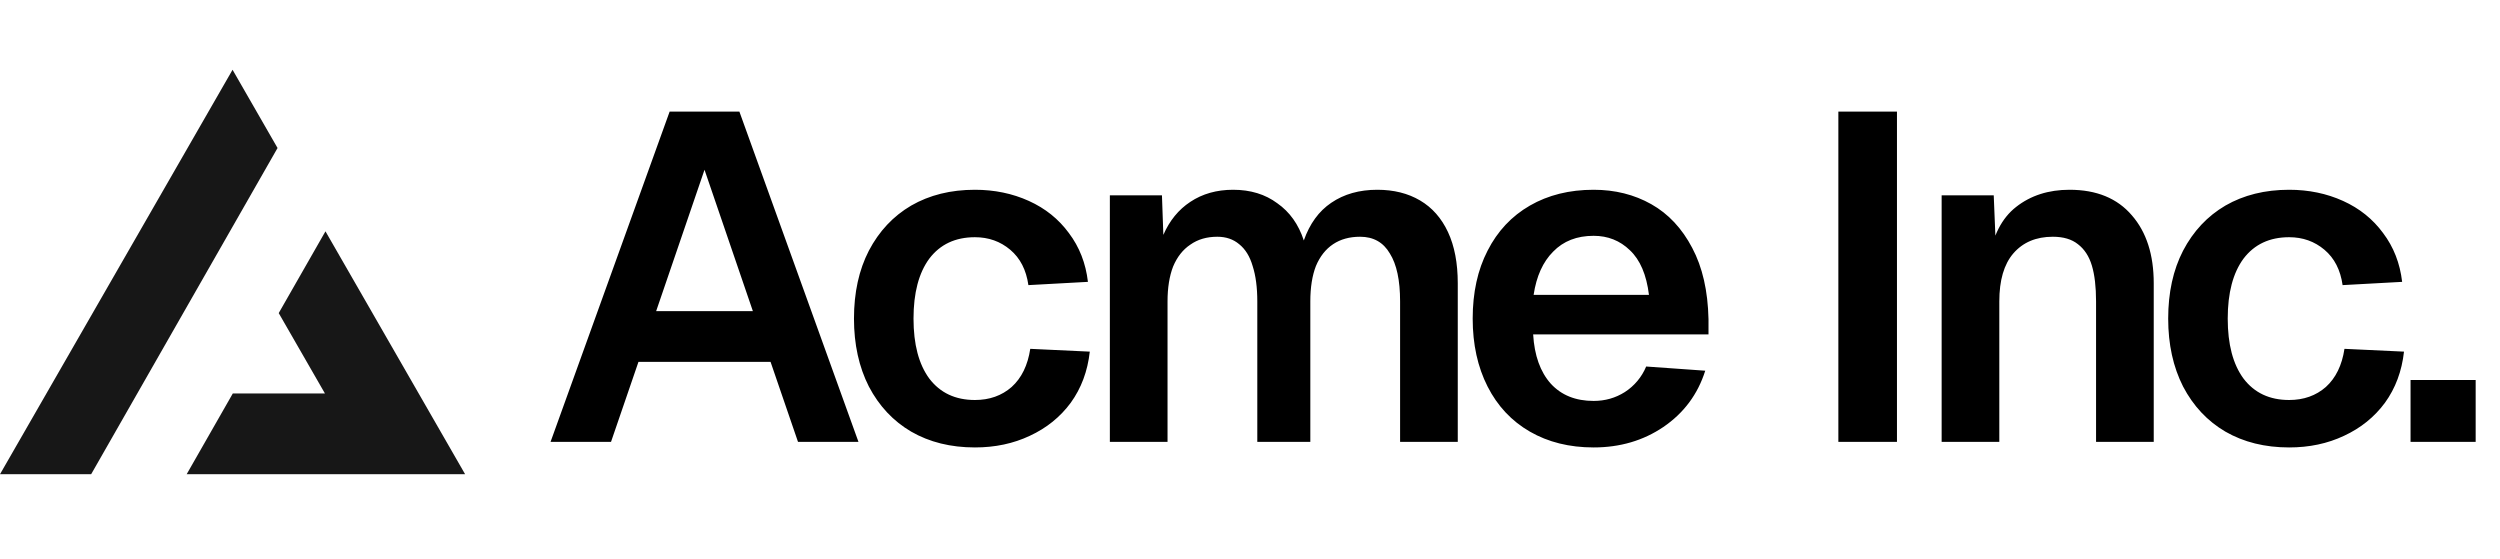
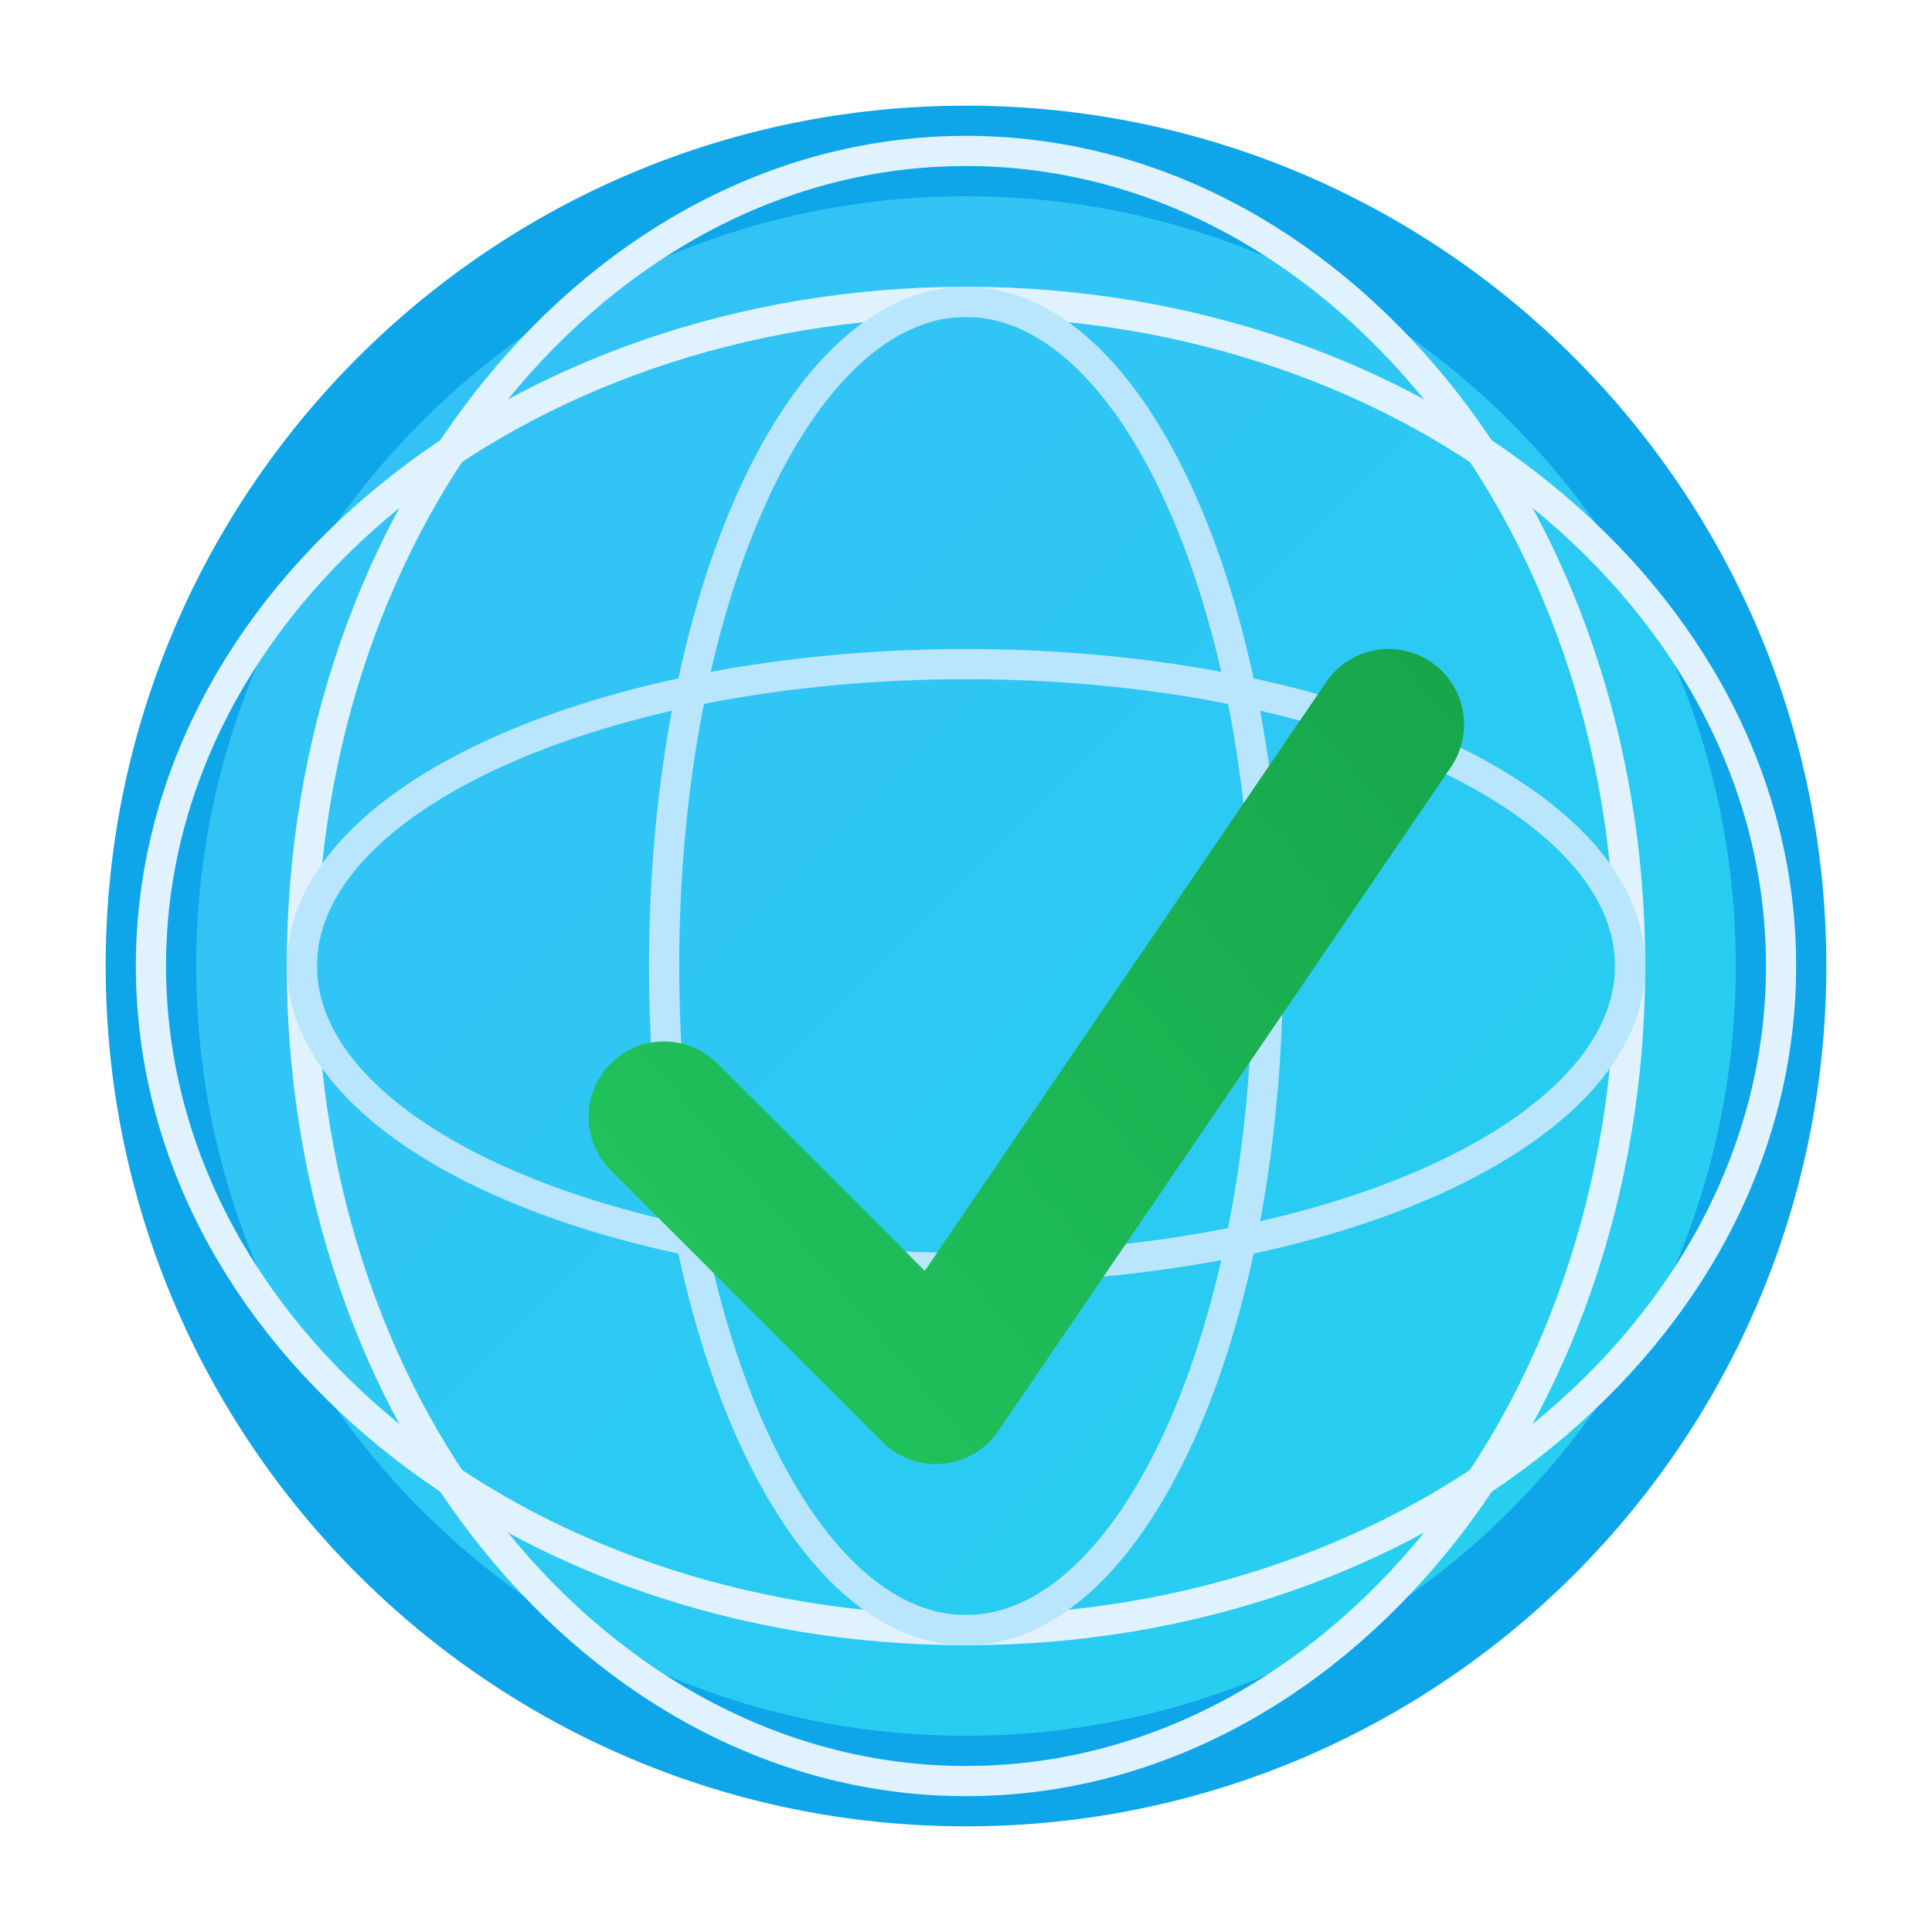
- <svg xmlns="http://www.w3.org/2000/svg" width="215" height="48" fill="none">
-   <path fill="#000" d="M57.588 9.6h6L73.828 38h-5.2l-2.36-6.88h-11.36L52.548 38h-5.2l10.24-28.4Zm7.16 17.16-4.16-12.16-4.16 12.16h8.32Zm23.694-2.24c-.186-1.307-.706-2.32-1.56-3.04-.853-.72-1.866-1.08-3.04-1.08-1.68 0-2.986.613-3.92 1.84-.906 1.227-1.36 2.947-1.36 5.16s.454 3.933 1.36 5.16c.934 1.227 2.24 1.84 3.92 1.84 1.254 0 2.307-.373 3.16-1.12.854-.773 1.387-1.867 1.6-3.28l5.12.24c-.186 1.68-.733 3.147-1.64 4.4-.906 1.227-2.08 2.173-3.52 2.84-1.413.667-2.986 1-4.72 1-2.08 0-3.906-.453-5.48-1.36-1.546-.907-2.76-2.2-3.64-3.88-.853-1.68-1.28-3.627-1.28-5.84 0-2.24.427-4.187 1.28-5.84.88-1.68 2.094-2.973 3.64-3.88 1.574-.907 3.4-1.36 5.48-1.36 1.68 0 3.227.32 4.64.96 1.414.64 2.56 1.56 3.44 2.76.907 1.2 1.454 2.6 1.64 4.2l-5.12.28Zm11.486-7.72.12 3.4c.534-1.227 1.307-2.173 2.32-2.84 1.04-.693 2.267-1.04 3.68-1.04 1.494 0 2.76.387 3.8 1.16 1.067.747 1.827 1.813 2.28 3.2.507-1.44 1.294-2.52 2.36-3.24 1.094-.747 2.414-1.12 3.96-1.12 1.414 0 2.64.307 3.68.92s1.84 1.52 2.4 2.72c.56 1.2.84 2.667.84 4.4V38h-4.96V25.92c0-1.813-.293-3.187-.88-4.12-.56-.96-1.413-1.44-2.56-1.44-.906 0-1.68.213-2.32.64-.64.427-1.133 1.053-1.48 1.88-.32.827-.48 1.84-.48 3.04V38h-4.56V25.92c0-1.2-.133-2.213-.4-3.04-.24-.827-.626-1.453-1.16-1.88-.506-.427-1.133-.64-1.88-.64-.906 0-1.68.227-2.32.68-.64.427-1.133 1.053-1.48 1.88-.32.827-.48 1.827-.48 3V38h-4.96V16.8h4.48Zm26.723 10.6c0-2.24.427-4.187 1.28-5.84.854-1.68 2.067-2.973 3.64-3.88 1.574-.907 3.4-1.36 5.48-1.36 1.84 0 3.494.413 4.96 1.24 1.467.827 2.64 2.08 3.52 3.76.88 1.653 1.347 3.693 1.4 6.12v1.32h-15.08c.107 1.813.614 3.227 1.52 4.24.907.987 2.134 1.48 3.68 1.48.987 0 1.88-.253 2.68-.76a4.803 4.803 0 0 0 1.84-2.2l5.08.36c-.64 2.027-1.84 3.64-3.6 4.84-1.733 1.173-3.733 1.76-6 1.76-2.08 0-3.906-.453-5.48-1.36-1.573-.907-2.786-2.2-3.64-3.88-.853-1.68-1.28-3.627-1.28-5.84Zm15.16-2.04c-.213-1.733-.76-3.013-1.64-3.84-.853-.827-1.893-1.24-3.12-1.24-1.44 0-2.6.453-3.48 1.36-.88.88-1.44 2.12-1.68 3.72h9.92ZM163.139 9.6V38h-5.04V9.6h5.04Zm8.322 7.2.24 5.88-.64-.36c.32-2.053 1.094-3.56 2.32-4.52 1.254-.987 2.787-1.48 4.6-1.48 2.32 0 4.107.733 5.36 2.2 1.254 1.44 1.88 3.387 1.88 5.84V38h-4.96V25.92c0-1.253-.12-2.28-.36-3.08-.24-.8-.64-1.413-1.2-1.84-.533-.427-1.253-.64-2.16-.64-1.44 0-2.573.48-3.4 1.44-.8.933-1.2 2.307-1.2 4.12V38h-4.96V16.8h4.48Zm30.003 7.72c-.186-1.307-.706-2.32-1.56-3.04-.853-.72-1.866-1.08-3.04-1.08-1.68 0-2.986.613-3.92 1.84-.906 1.227-1.36 2.947-1.36 5.16s.454 3.933 1.36 5.16c.934 1.227 2.24 1.84 3.92 1.84 1.254 0 2.307-.373 3.16-1.12.854-.773 1.387-1.867 1.6-3.28l5.12.24c-.186 1.68-.733 3.147-1.64 4.4-.906 1.227-2.08 2.173-3.52 2.84-1.413.667-2.986 1-4.72 1-2.08 0-3.906-.453-5.48-1.36-1.546-.907-2.76-2.2-3.64-3.88-.853-1.68-1.28-3.627-1.28-5.84 0-2.24.427-4.187 1.28-5.84.88-1.68 2.094-2.973 3.64-3.88 1.574-.907 3.4-1.36 5.48-1.36 1.68 0 3.227.32 4.64.96 1.414.64 2.56 1.56 3.44 2.76.907 1.2 1.454 2.6 1.64 4.2l-5.12.28Zm11.443 8.16V38h-5.6v-5.32h5.6Z" />
-   <path fill="#171717" fill-rule="evenodd" d="m7.839 40.783 16.03-28.054L20 6 0 40.783h7.839Zm8.214 0H40L27.99 19.894l-4.02 7.032 3.976 6.914H20.02l-3.967 6.943Z" clip-rule="evenodd" />
+ <svg xmlns="http://www.w3.org/2000/svg" width="128" height="128" viewBox="0 0 128 128" fill="none">
+   <defs>
+     <linearGradient id="globeGradient" x1="0" y1="0" x2="128" y2="128" gradientUnits="userSpaceOnUse">
+       <stop stop-color="#38bdf8" />
+       <stop offset="1" stop-color="#22d3ee" />
+     </linearGradient>
+     <linearGradient id="tickGradient" x1="40" y1="90" x2="100" y2="40" gradientUnits="userSpaceOnUse">
+       <stop stop-color="#22c55e" />
+       <stop offset="1" stop-color="#16a34a" />
+     </linearGradient>
+   </defs>
+   <circle cx="64" cy="64" r="54" fill="url(#globeGradient)" stroke="#0ea5e9" stroke-width="6" />
+   <ellipse cx="64" cy="64" rx="44" ry="54" fill="none" stroke="#e0f2fe" stroke-width="2" />
+   <ellipse cx="64" cy="64" rx="54" ry="44" fill="none" stroke="#e0f2fe" stroke-width="2" />
+   <ellipse cx="64" cy="64" rx="44" ry="20" fill="none" stroke="#bae6fd" stroke-width="2" />
+   <ellipse cx="64" cy="64" rx="20" ry="44" fill="none" stroke="#bae6fd" stroke-width="2" />
+   <path d="M44 74 L62 92 L92 48" stroke="url(#tickGradient)" stroke-width="10" stroke-linecap="round" stroke-linejoin="round" fill="none" />
</svg>
